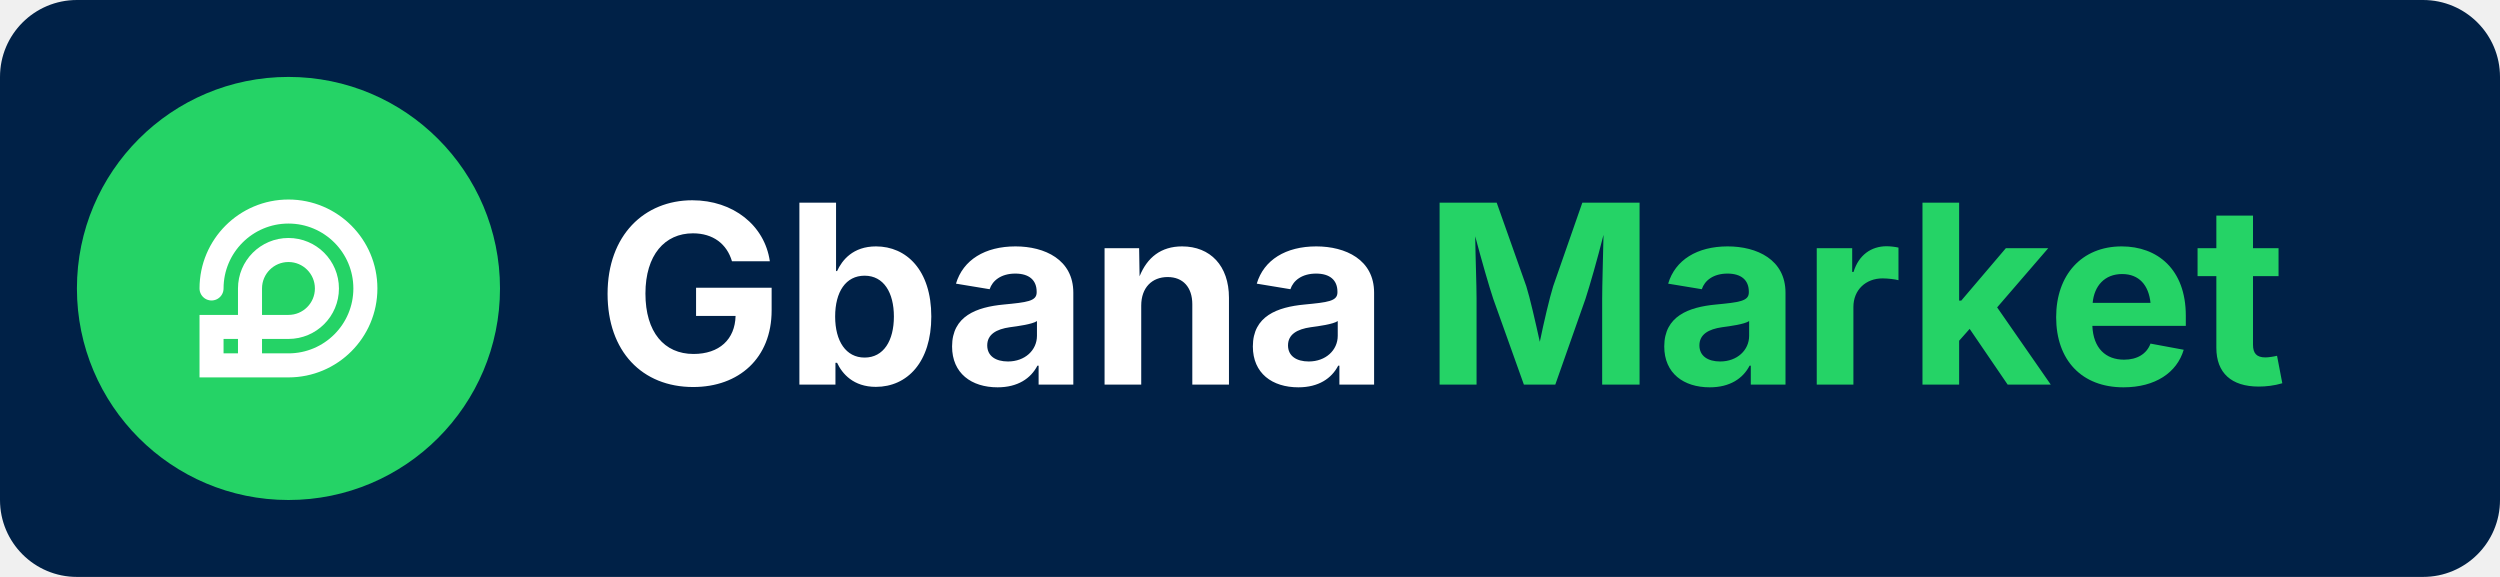
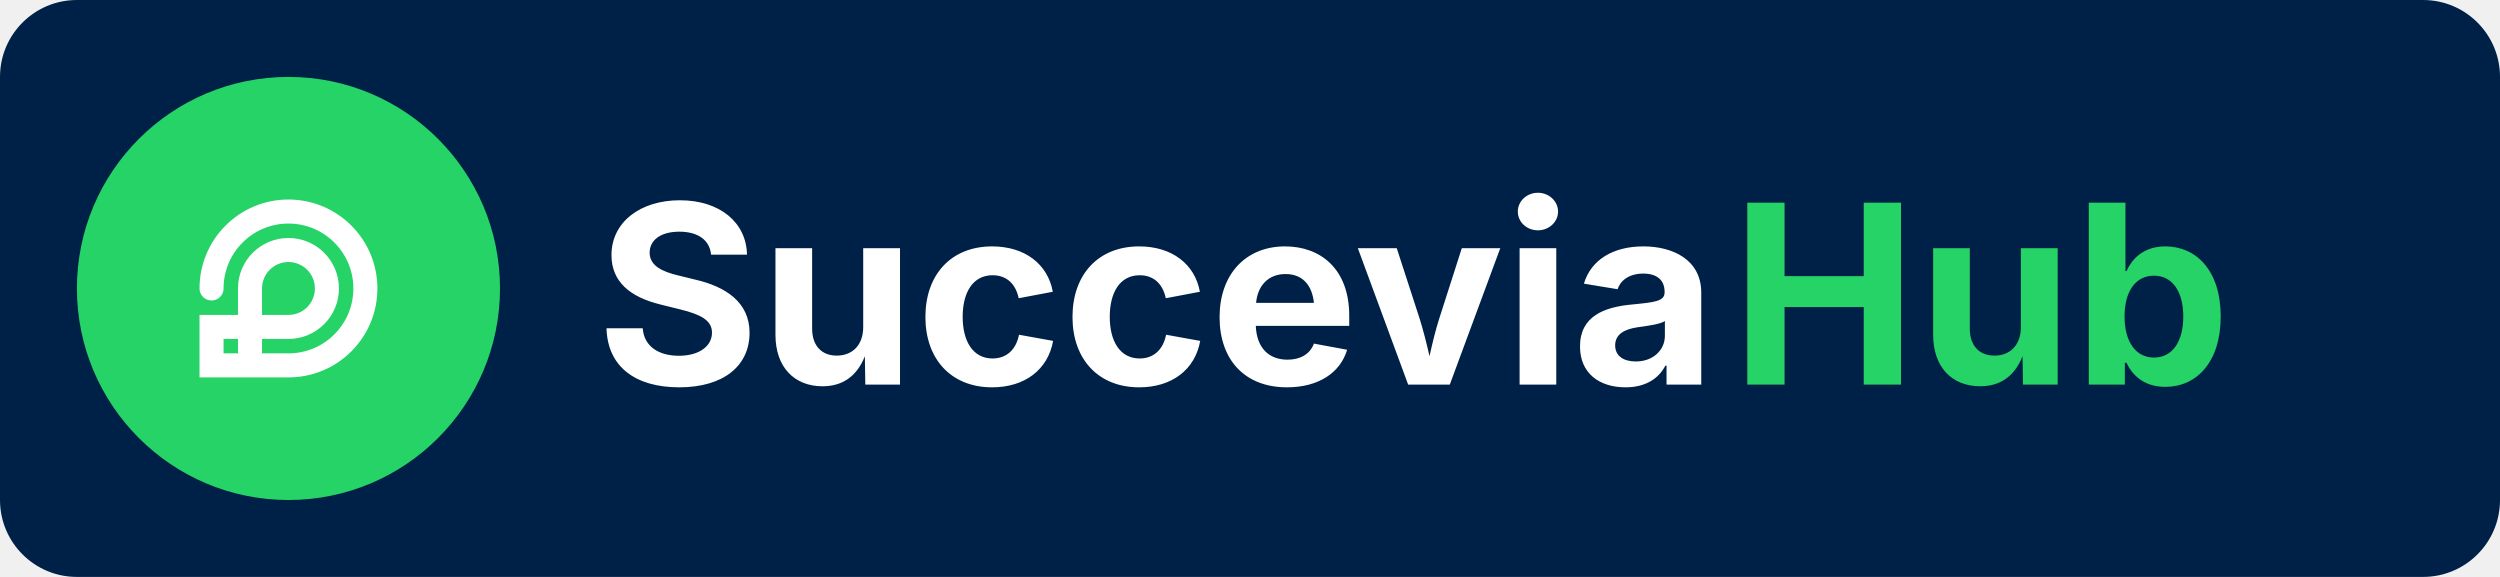
<svg xmlns="http://www.w3.org/2000/svg" viewBox="0 0 260 60" width="260" height="60">
  <rect width="260" height="60" rx="8" fill="#002147" />
  <circle cx="30" cy="30" r="22" fill="#25D366" />
  <path d="M22 30a8 8 0 1 1 8 8H22v-4h8a4 4 0 1 0-4-4v8" stroke="white" stroke-width="2.5" stroke-linecap="round" fill="none" />
-   <text x="62" y="40" font-family="system-ui,-apple-system,sans-serif" font-size="26" font-weight="700" fill="#ffffff">Gbana</text>
-   <text x="148" y="40" font-family="system-ui,-apple-system,sans-serif" font-size="26" font-weight="700" fill="#25D366">Market</text>
+   <text x="62" y="40" font-family="system-ui,-apple-system,sans-serif" font-size="26" font-weight="700" fill="#ffffff">Succevia</text>
+   <text x="180" y="40" font-family="system-ui,-apple-system,sans-serif" font-size="26" font-weight="700" fill="#25D366">Hub</text>
</svg>
